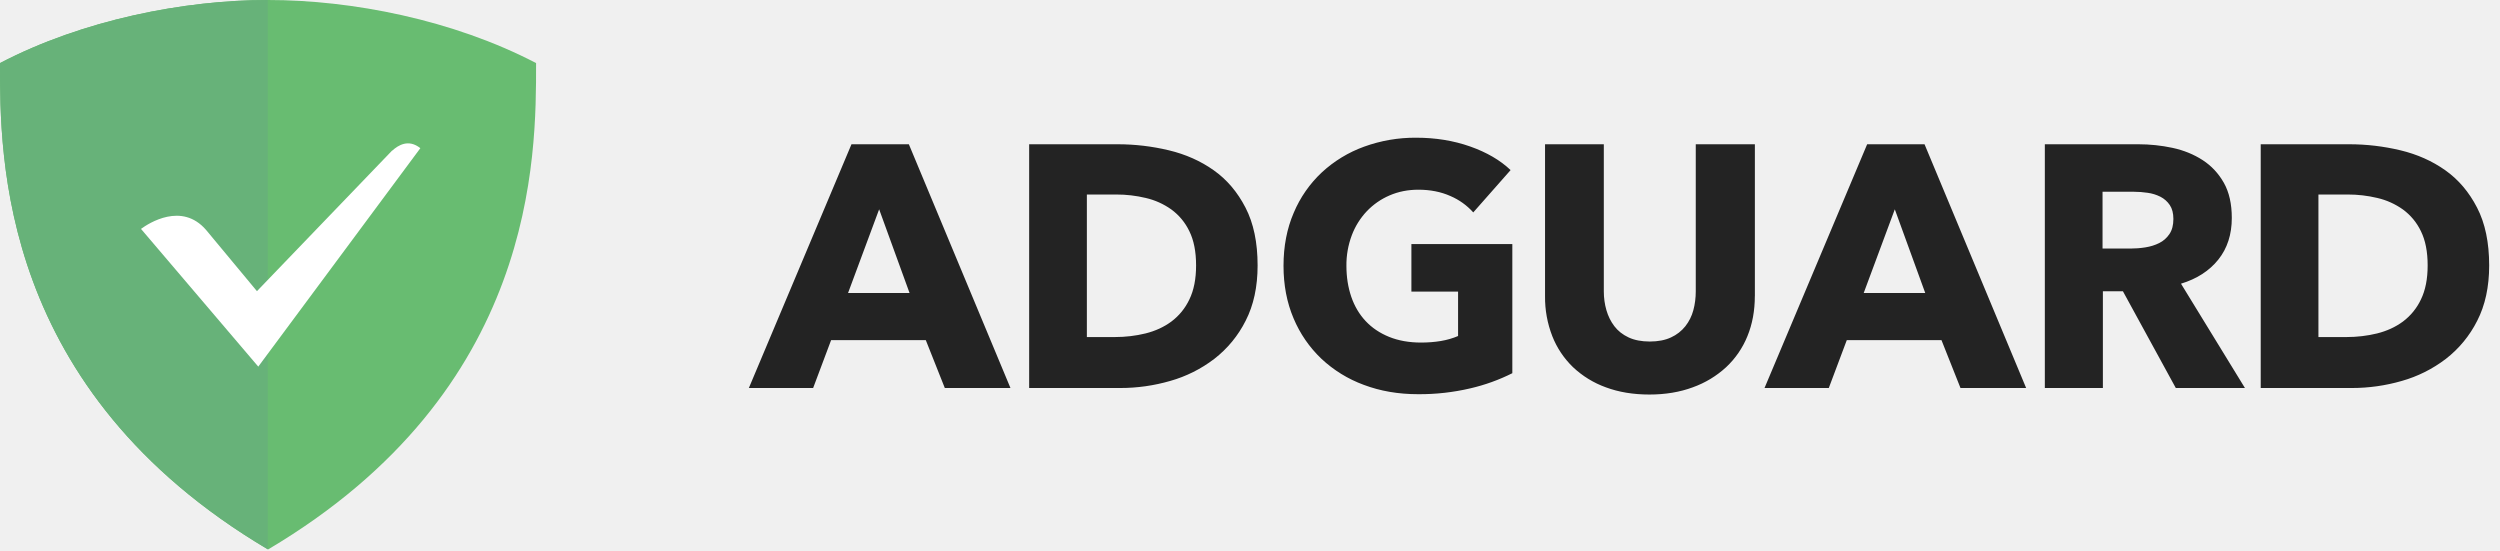
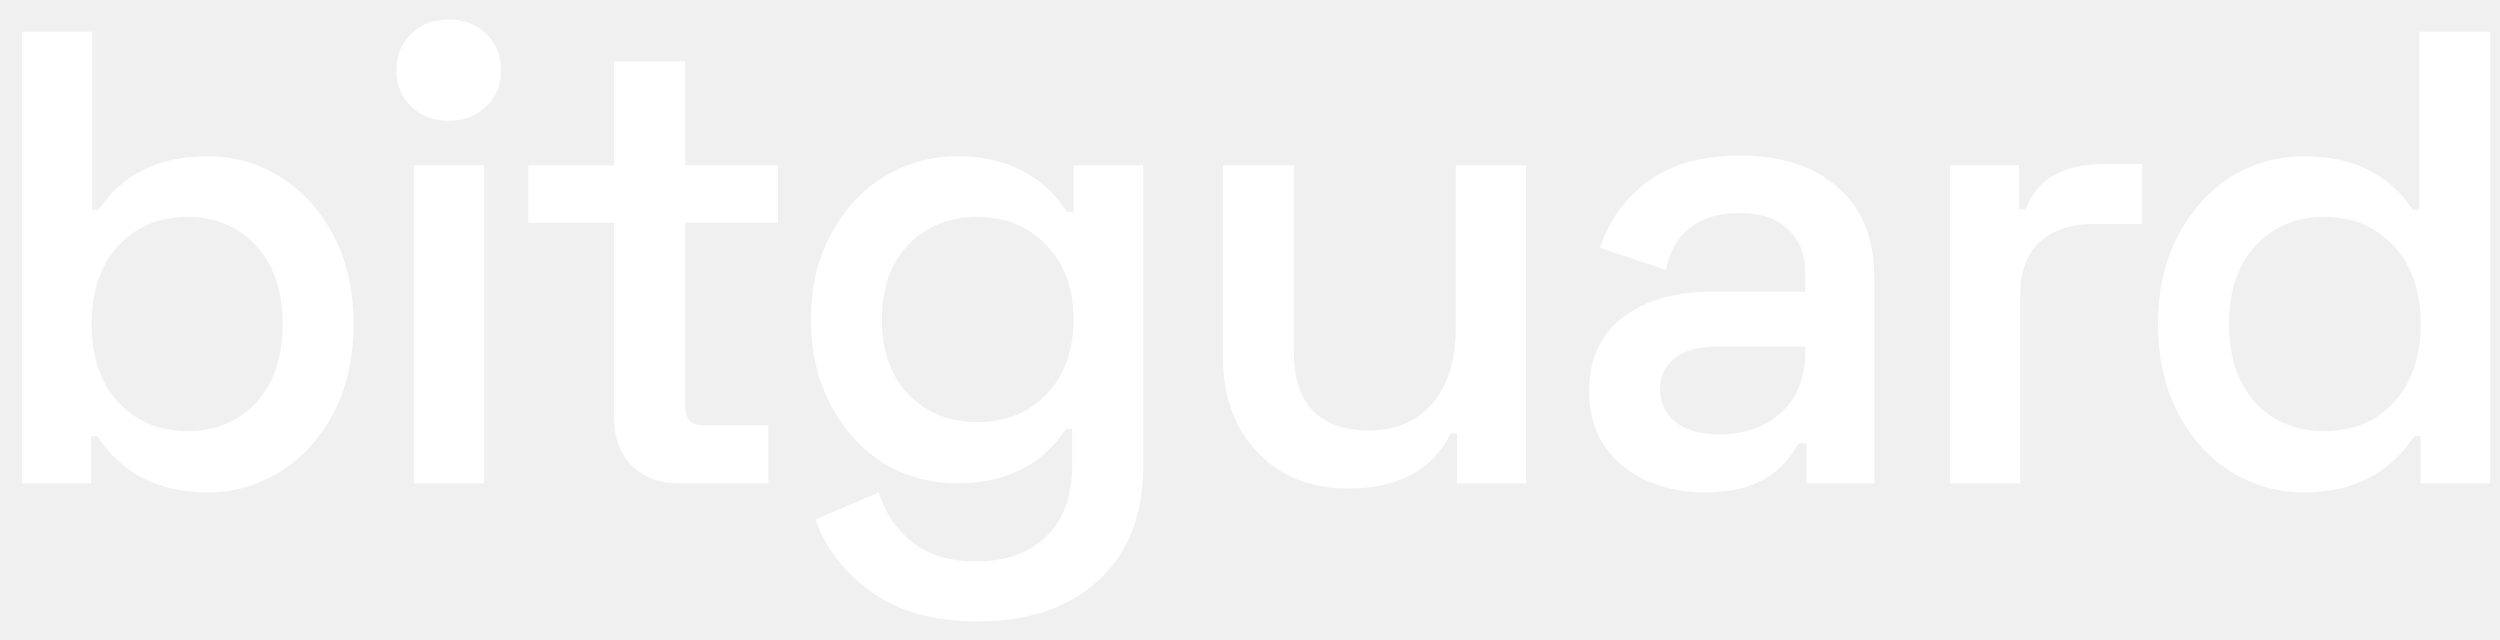
- <svg xmlns="http://www.w3.org/2000/svg" viewBox="0 0 118 26">
-   <path fill="#232323" d="M92.535 18.314l-.897-2.259h-4.47l-.849 2.259h-3.034L88.13 6.809h2.708l4.796 11.505h-3.1zm-3.1-8.434l-1.468 3.949h2.904L89.435 9.88zm-6.607 4.095c0 .693-.117 1.324-.35 1.893a4.115 4.115 0 0 1-1.004 1.463 4.63 4.63 0 0 1-1.574.95c-.614.228-1.297.341-2.047.341-.761 0-1.447-.113-2.056-.34a4.468 4.468 0 0 1-1.55-.951 4.126 4.126 0 0 1-.978-1.463 5.038 5.038 0 0 1-.343-1.893V6.809H75.7v6.939c0 .314.041.612.123.893.081.282.206.534.375.756.169.222.392.398.669.528s.612.195 1.003.195c.392 0 .726-.065 1.003-.195a1.83 1.83 0 0 0 .677-.528 2.1 2.1 0 0 0 .376-.756c.076-.281.114-.58.114-.893v-6.94h2.79v7.167zm-11.446 3.64a8.898 8.898 0 0 1-1.982.715 10.43 10.43 0 0 1-2.472.276c-.924 0-1.775-.146-2.553-.439a5.895 5.895 0 0 1-2.006-1.235 5.63 5.63 0 0 1-1.314-1.909c-.315-.742-.473-1.568-.473-2.478 0-.92.16-1.755.482-2.502a5.567 5.567 0 0 1 1.33-1.91 5.893 5.893 0 0 1 1.99-1.21 7.044 7.044 0 0 1 2.463-.423c.913 0 1.762.138 2.545.414.783.277 1.419.648 1.908 1.114l-1.762 1.998a3.05 3.05 0 0 0-1.076-.772c-.446-.2-.952-.3-1.517-.3-.49 0-.941.09-1.354.268a3.256 3.256 0 0 0-1.077.747 3.39 3.39 0 0 0-.71 1.138 3.977 3.977 0 0 0-.253 1.438c0 .53.077 1.018.229 1.463.152.444.378.826.677 1.145.299.32.669.569 1.11.748.44.178.943.268 1.508.268.326 0 .636-.025.93-.073.294-.05.566-.128.816-.236v-2.096h-2.203V11.52h4.764v6.094zm46.107-5.086c0 1.007-.188 1.877-.563 2.608a5.262 5.262 0 0 1-1.484 1.804 6.199 6.199 0 0 1-2.08 1.04 8.459 8.459 0 0 1-2.35.333h-4.306V6.809h4.176c.816 0 1.62.095 2.414.284.794.19 1.501.504 2.121.943.62.438 1.12 1.026 1.5 1.763.382.736.572 1.646.572 2.73zm-2.904 0c0-.65-.106-1.19-.318-1.617a2.724 2.724 0 0 0-.848-1.024 3.4 3.4 0 0 0-1.208-.544 5.955 5.955 0 0 0-1.394-.163h-1.387v6.728h1.321c.5 0 .982-.057 1.444-.17.462-.115.87-.301 1.224-.562a2.78 2.78 0 0 0 .848-1.04c.212-.433.318-.97.318-1.608zm-55.226 0c0 1.007-.188 1.877-.563 2.608a5.262 5.262 0 0 1-1.484 1.804 6.199 6.199 0 0 1-2.08 1.04 8.459 8.459 0 0 1-2.35.333h-4.306V6.809h4.176c.816 0 1.62.095 2.414.284.794.19 1.501.504 2.121.943.62.438 1.12 1.026 1.5 1.763.382.736.572 1.646.572 2.73zm-2.904 0c0-.65-.106-1.19-.318-1.617a2.724 2.724 0 0 0-.848-1.024 3.4 3.4 0 0 0-1.207-.544 5.955 5.955 0 0 0-1.395-.163H51.3v6.728h1.321c.5 0 .982-.057 1.444-.17.462-.115.87-.301 1.224-.562a2.78 2.78 0 0 0 .848-1.04c.212-.433.318-.97.318-1.608zm-11.86 5.785l-.897-2.259h-4.47l-.848 2.259h-3.034L40.19 6.809h2.708l4.796 11.505h-3.1zm-3.1-8.434l-1.467 3.949h2.903L41.496 9.88zm61.203 8.434l-2.496-4.566h-.946v4.566h-2.74V6.809h4.404c.555 0 1.096.057 1.623.17.528.114 1 .306 1.42.577.418.271.752.629 1.003 1.073.25.444.375.996.375 1.657 0 .78-.212 1.436-.636 1.966-.425.531-1.012.91-1.762 1.138l3.018 4.924h-3.263zm-.114-7.979c0-.27-.057-.49-.171-.658a1.172 1.172 0 0 0-.44-.39 1.919 1.919 0 0 0-.604-.187 4.469 4.469 0 0 0-.645-.049H99.24v2.681h1.321c.228 0 .462-.018.701-.056.24-.038.457-.106.653-.204.196-.097.356-.238.481-.422s.188-.422.188-.715z" />
-   <path fill="#68bc71" d="M12.651 0C8.697 0 3.927.93 0 2.977c0 4.42-.054 15.433 12.651 22.958C25.357 18.41 25.303 7.397 25.303 2.977 21.376.93 16.606 0 12.651 0z" />
-   <path fill="#67b279" d="M12.638 25.927C-.054 18.403 0 7.396 0 2.977 3.923.932 8.687.002 12.638 0v25.927z" />
-   <path fill="#fff" d="M12.19 17.305l7.65-10.311c-.56-.45-1.052-.133-1.323.113h-.01l-6.379 6.636-2.403-2.892c-1.147-1.325-2.705-.314-3.07-.047l5.535 6.5" />
+ <svg xmlns="http://www.w3.org/2000/svg" width="86" height="22" viewBox="0 0 86 22" fill="none">
+   <path d="M3.174 7.217H3.396C4.21 5.989 5.46 5.375 7.147 5.375C8.05 5.375 8.878 5.612 9.633 6.085C10.402 6.559 11.016 7.232 11.475 8.105C11.934 8.978 12.163 9.991 12.163 11.146C12.163 12.3 11.934 13.321 11.475 14.208C11.016 15.081 10.402 15.755 9.633 16.228C8.878 16.701 8.05 16.938 7.147 16.938C5.46 16.938 4.195 16.295 3.352 15.007H3.13V16.628H0.755V1.092H3.174V7.217ZM6.437 7.461C5.475 7.461 4.684 7.794 4.062 8.46C3.455 9.126 3.152 10.021 3.152 11.146C3.152 12.27 3.455 13.165 4.062 13.831C4.684 14.497 5.475 14.83 6.437 14.83C7.413 14.83 8.205 14.504 8.812 13.853C9.418 13.187 9.722 12.285 9.722 11.146C9.722 10.006 9.418 9.111 8.812 8.46C8.205 7.794 7.413 7.461 6.437 7.461ZM16.656 16.628H14.236V5.686H16.656V16.628ZM13.637 2.423C13.637 1.905 13.807 1.484 14.148 1.158C14.488 0.833 14.917 0.67 15.435 0.67C15.953 0.67 16.382 0.833 16.722 1.158C17.062 1.484 17.233 1.905 17.233 2.423C17.233 2.926 17.062 3.341 16.722 3.666C16.382 3.992 15.953 4.154 15.435 4.154C14.917 4.154 14.488 3.992 14.148 3.666C13.807 3.341 13.637 2.926 13.637 2.423ZM21.125 5.686V2.112H23.567V5.686H26.763V7.661H23.567V13.964C23.567 14.408 23.774 14.63 24.188 14.63H26.43V16.628H23.345C22.679 16.628 22.139 16.42 21.725 16.006C21.325 15.592 21.125 15.044 21.125 14.364V7.661H18.174V5.686H21.125ZM39.327 5.686V16.006C39.327 17.722 38.809 19.047 37.773 19.979C36.752 20.911 35.369 21.377 33.623 21.377C32.099 21.377 30.871 21.029 29.939 20.334C29.006 19.653 28.378 18.832 28.052 17.87L30.227 16.938C30.449 17.648 30.834 18.218 31.381 18.647C31.929 19.091 32.661 19.313 33.578 19.313C34.599 19.313 35.406 19.024 35.998 18.447C36.589 17.885 36.885 17.049 36.885 15.94V14.763H36.663C35.835 16.006 34.584 16.628 32.913 16.628C32.01 16.628 31.174 16.398 30.405 15.94C29.65 15.466 29.043 14.8 28.585 13.942C28.126 13.084 27.897 12.1 27.897 10.99C27.897 9.88 28.126 8.904 28.585 8.061C29.043 7.202 29.65 6.544 30.405 6.085C31.174 5.612 32.01 5.375 32.913 5.375C34.599 5.375 35.864 6.011 36.708 7.284H36.93V5.686H39.327ZM33.623 14.519C34.599 14.519 35.391 14.201 35.998 13.565C36.619 12.914 36.93 12.056 36.93 10.99C36.93 9.925 36.619 9.074 35.998 8.438C35.376 7.787 34.584 7.461 33.623 7.461C32.661 7.461 31.869 7.779 31.248 8.416C30.641 9.052 30.338 9.91 30.338 10.99C30.338 12.07 30.641 12.928 31.248 13.565C31.869 14.201 32.661 14.519 33.623 14.519ZM50.122 14.918H49.9C49.279 16.176 48.095 16.805 46.349 16.805C45.521 16.805 44.781 16.62 44.13 16.25C43.479 15.866 42.968 15.333 42.599 14.652C42.243 13.957 42.066 13.158 42.066 12.255V5.686H44.507V12.122C44.507 13.01 44.729 13.683 45.173 14.142C45.617 14.586 46.253 14.808 47.082 14.808C47.999 14.808 48.724 14.504 49.257 13.898C49.804 13.276 50.078 12.411 50.078 11.301V5.686H52.497V16.628H50.122V14.918ZM55.044 8.527C55.34 7.594 55.887 6.832 56.686 6.241C57.485 5.649 58.543 5.353 59.86 5.353C61.295 5.353 62.42 5.723 63.234 6.463C64.062 7.188 64.477 8.216 64.477 9.548V16.628H62.146V15.251H61.858C61.281 16.376 60.223 16.938 58.684 16.938C57.515 16.938 56.553 16.628 55.799 16.006C55.044 15.385 54.667 14.534 54.667 13.454C54.667 12.359 55.051 11.515 55.821 10.924C56.59 10.332 57.604 10.036 58.861 10.036H62.102V9.37C62.102 8.763 61.909 8.275 61.525 7.905C61.14 7.52 60.578 7.328 59.838 7.328C59.113 7.328 58.536 7.506 58.107 7.861C57.693 8.201 57.426 8.675 57.308 9.281L55.044 8.527ZM57.108 13.387C57.108 13.861 57.286 14.238 57.641 14.519C57.996 14.8 58.499 14.941 59.15 14.941C60.023 14.941 60.733 14.689 61.281 14.186C61.828 13.668 62.102 12.98 62.102 12.122V11.922H59.017C58.425 11.922 57.959 12.056 57.618 12.322C57.278 12.573 57.108 12.928 57.108 13.387ZM69.674 7.195C69.896 6.647 70.229 6.255 70.673 6.019C71.117 5.767 71.701 5.641 72.427 5.641H73.692V7.705H72.005C71.235 7.705 70.621 7.913 70.163 8.327C69.719 8.741 69.497 9.348 69.497 10.147V16.628H67.078V5.686H69.453V7.195H69.674ZM83.269 16.628V15.007H83.047C82.203 16.295 80.938 16.938 79.252 16.938C78.349 16.938 77.513 16.701 76.744 16.228C75.989 15.755 75.382 15.081 74.924 14.208C74.465 13.321 74.236 12.3 74.236 11.146C74.236 9.991 74.465 8.978 74.924 8.105C75.382 7.232 75.989 6.559 76.744 6.085C77.513 5.612 78.349 5.375 79.252 5.375C80.938 5.375 82.189 5.989 83.002 7.217H83.224V1.092H85.666V16.628H83.269ZM79.962 7.461C78.985 7.461 78.194 7.794 77.587 8.46C76.98 9.111 76.677 10.006 76.677 11.146C76.677 12.285 76.98 13.187 77.587 13.853C78.194 14.504 78.985 14.83 79.962 14.83C80.938 14.83 81.73 14.504 82.337 13.853C82.958 13.187 83.269 12.285 83.269 11.146C83.269 10.006 82.958 9.111 82.337 8.46C81.73 7.794 80.938 7.461 79.962 7.461Z" fill="white" />
</svg>
